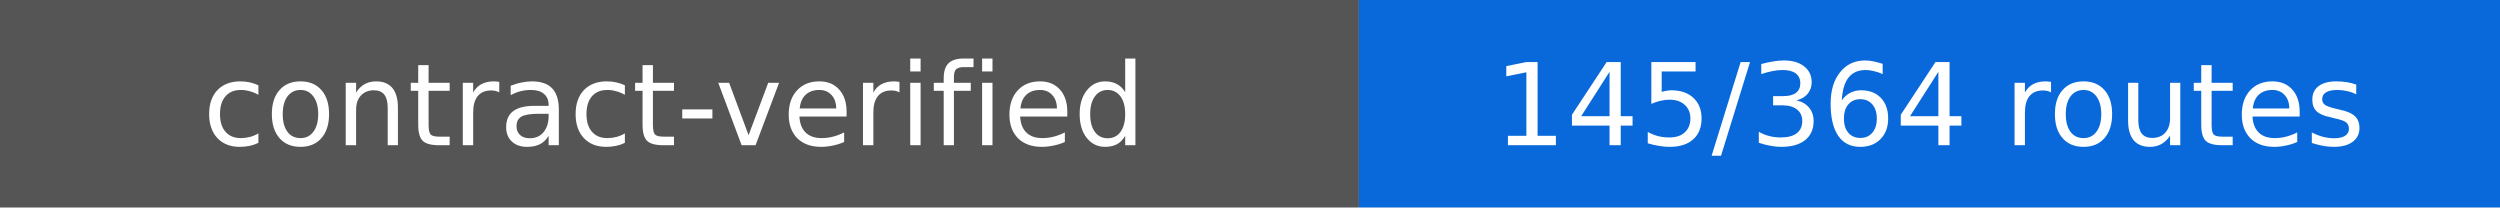
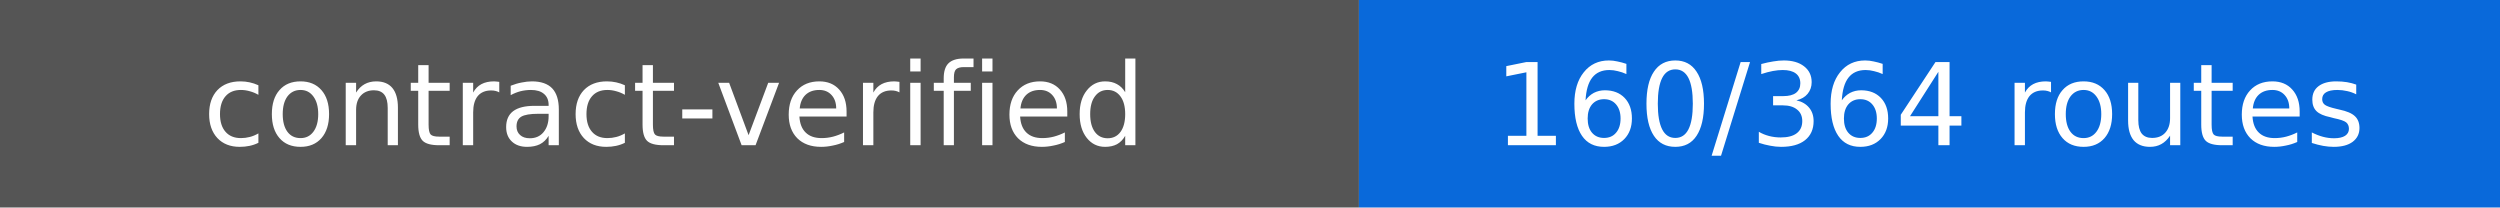
- <svg xmlns="http://www.w3.org/2000/svg" width="241" height="20" role="img" aria-label="contract-verified: 145/364 routes">
+ <svg xmlns="http://www.w3.org/2000/svg" width="241" height="20" role="img" aria-label="contract-verified: 160/364 routes">
  <rect width="131" height="20" fill="#555" />
  <rect x="131" width="110" height="20" fill="#0969da" />
  <g fill="#fff" font-family="Verdana,DejaVu Sans,sans-serif" font-size="11" text-anchor="middle">
    <text x="65" y="14">contract-verified</text>
-     <text x="186" y="14">145/364 routes</text>
+     <text x="186" y="14">160/364 routes</text>
  </g>
</svg>
